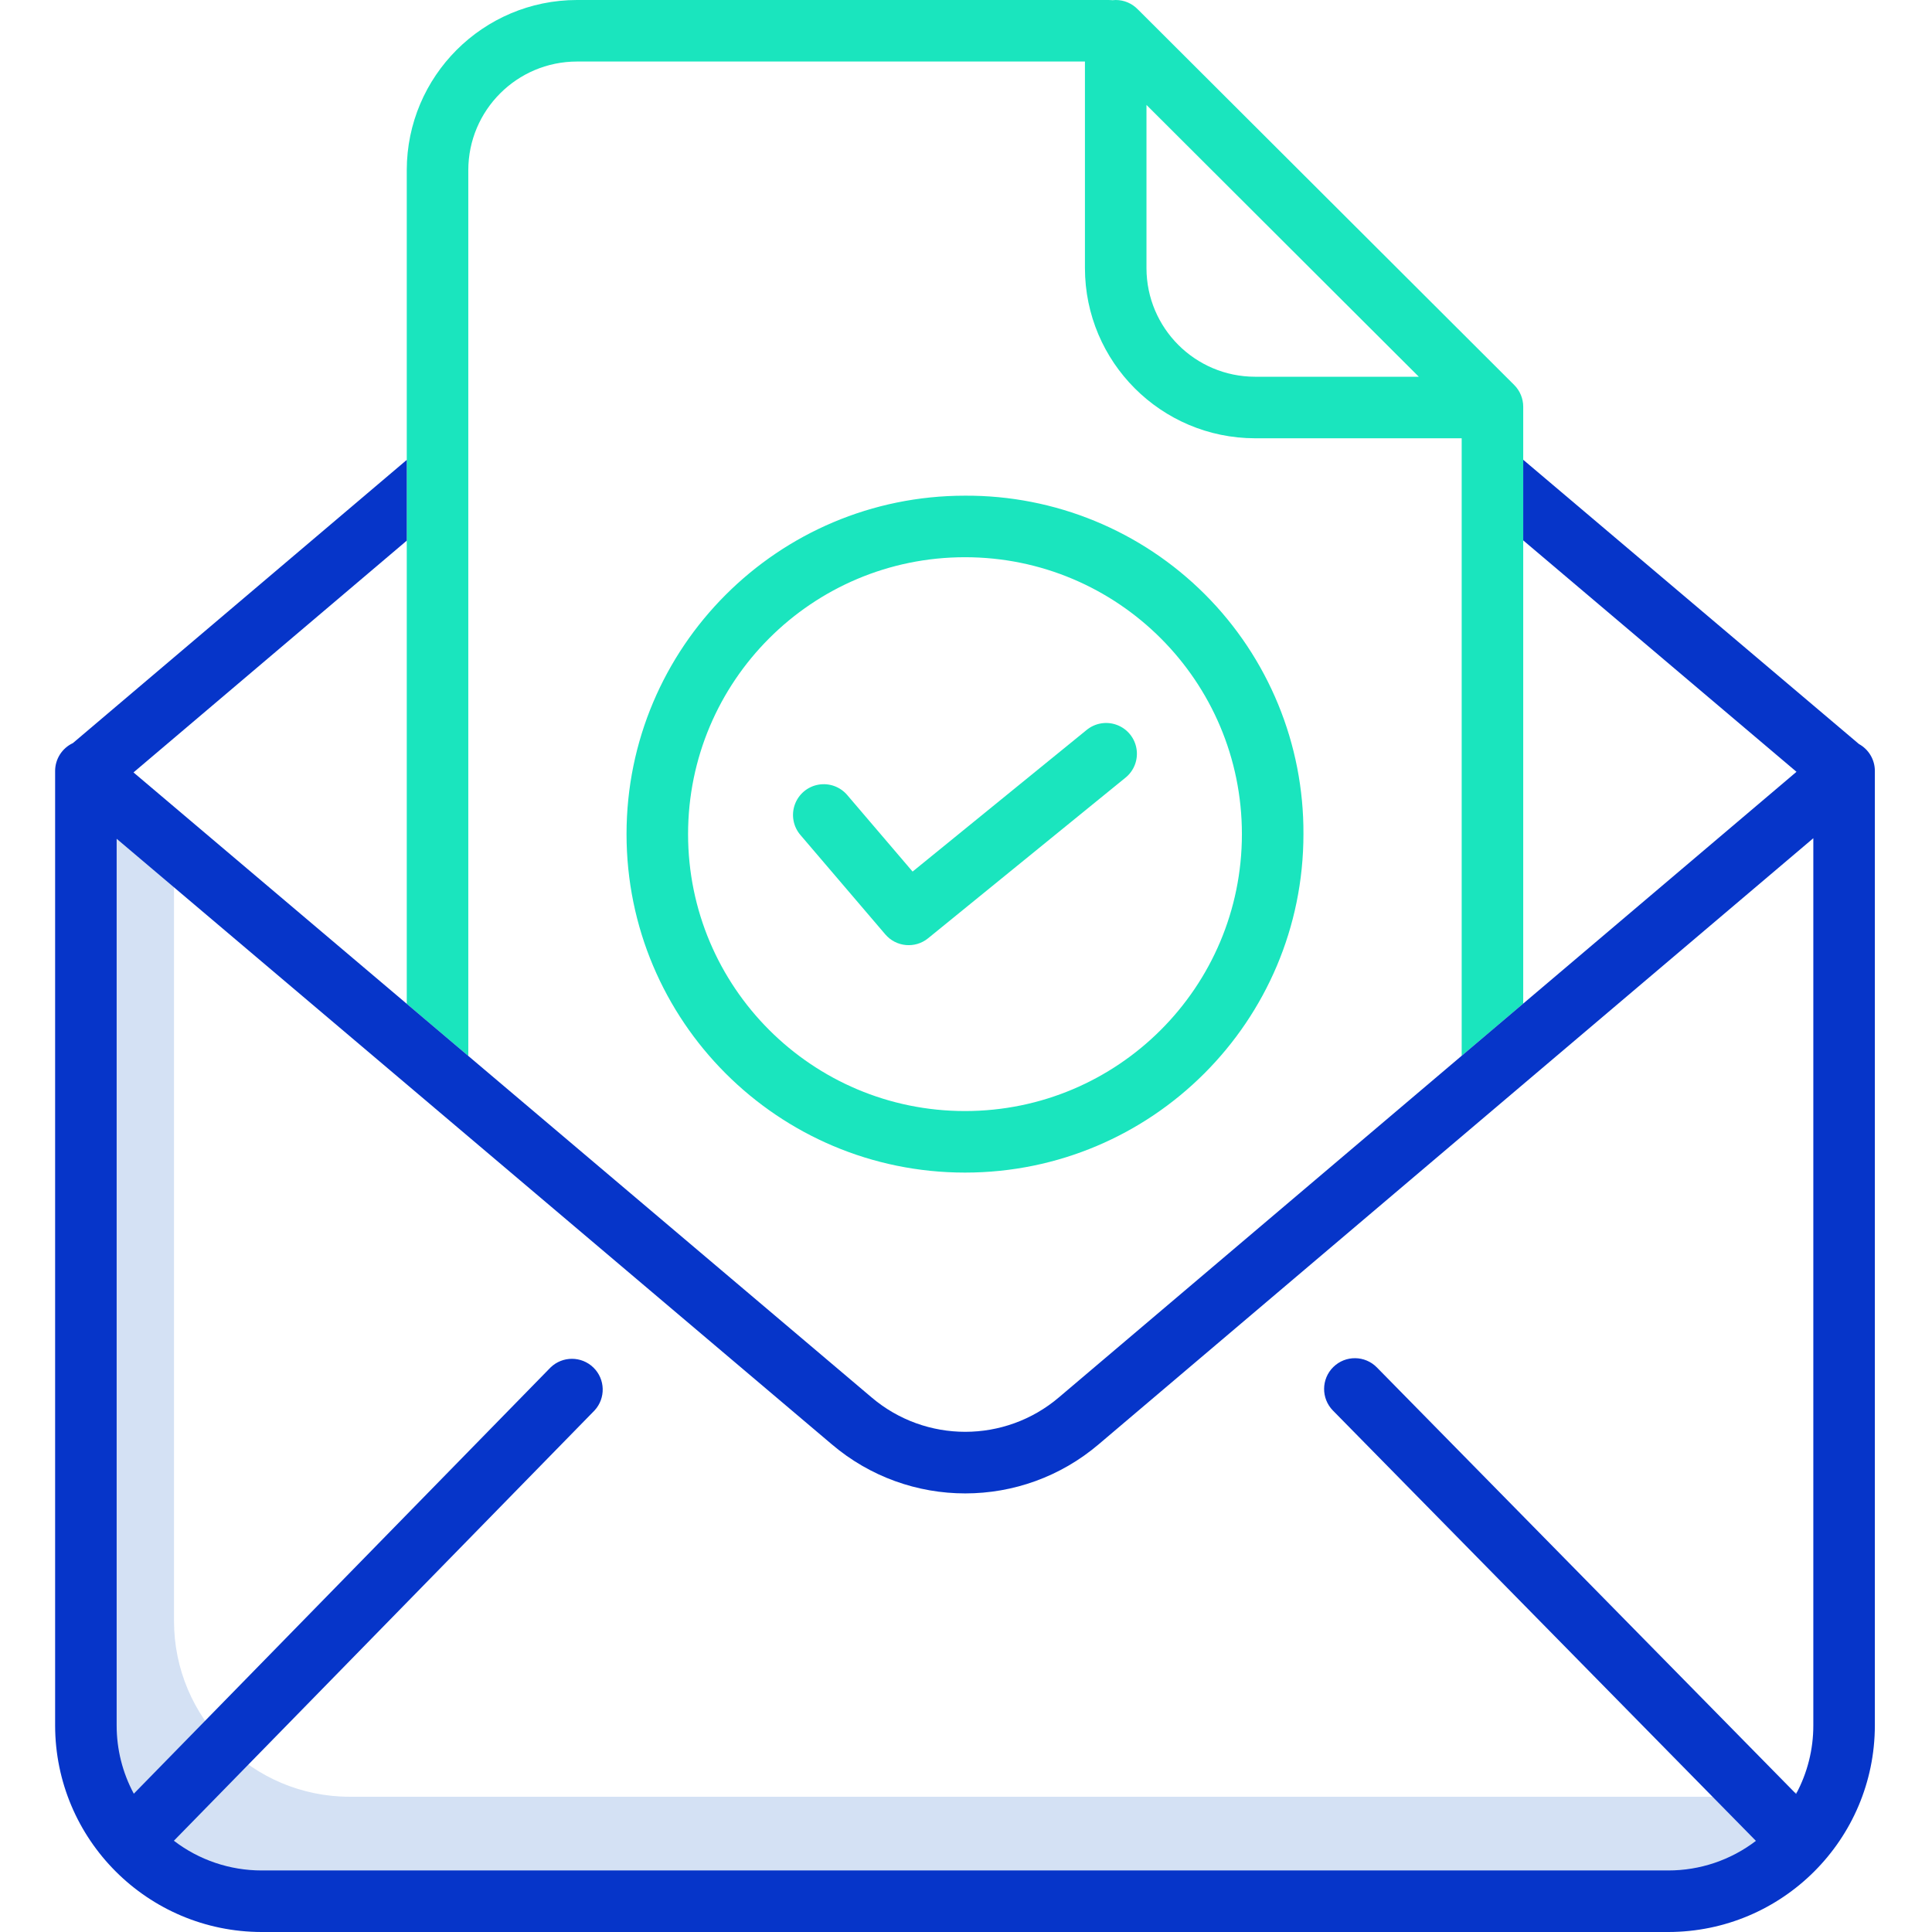
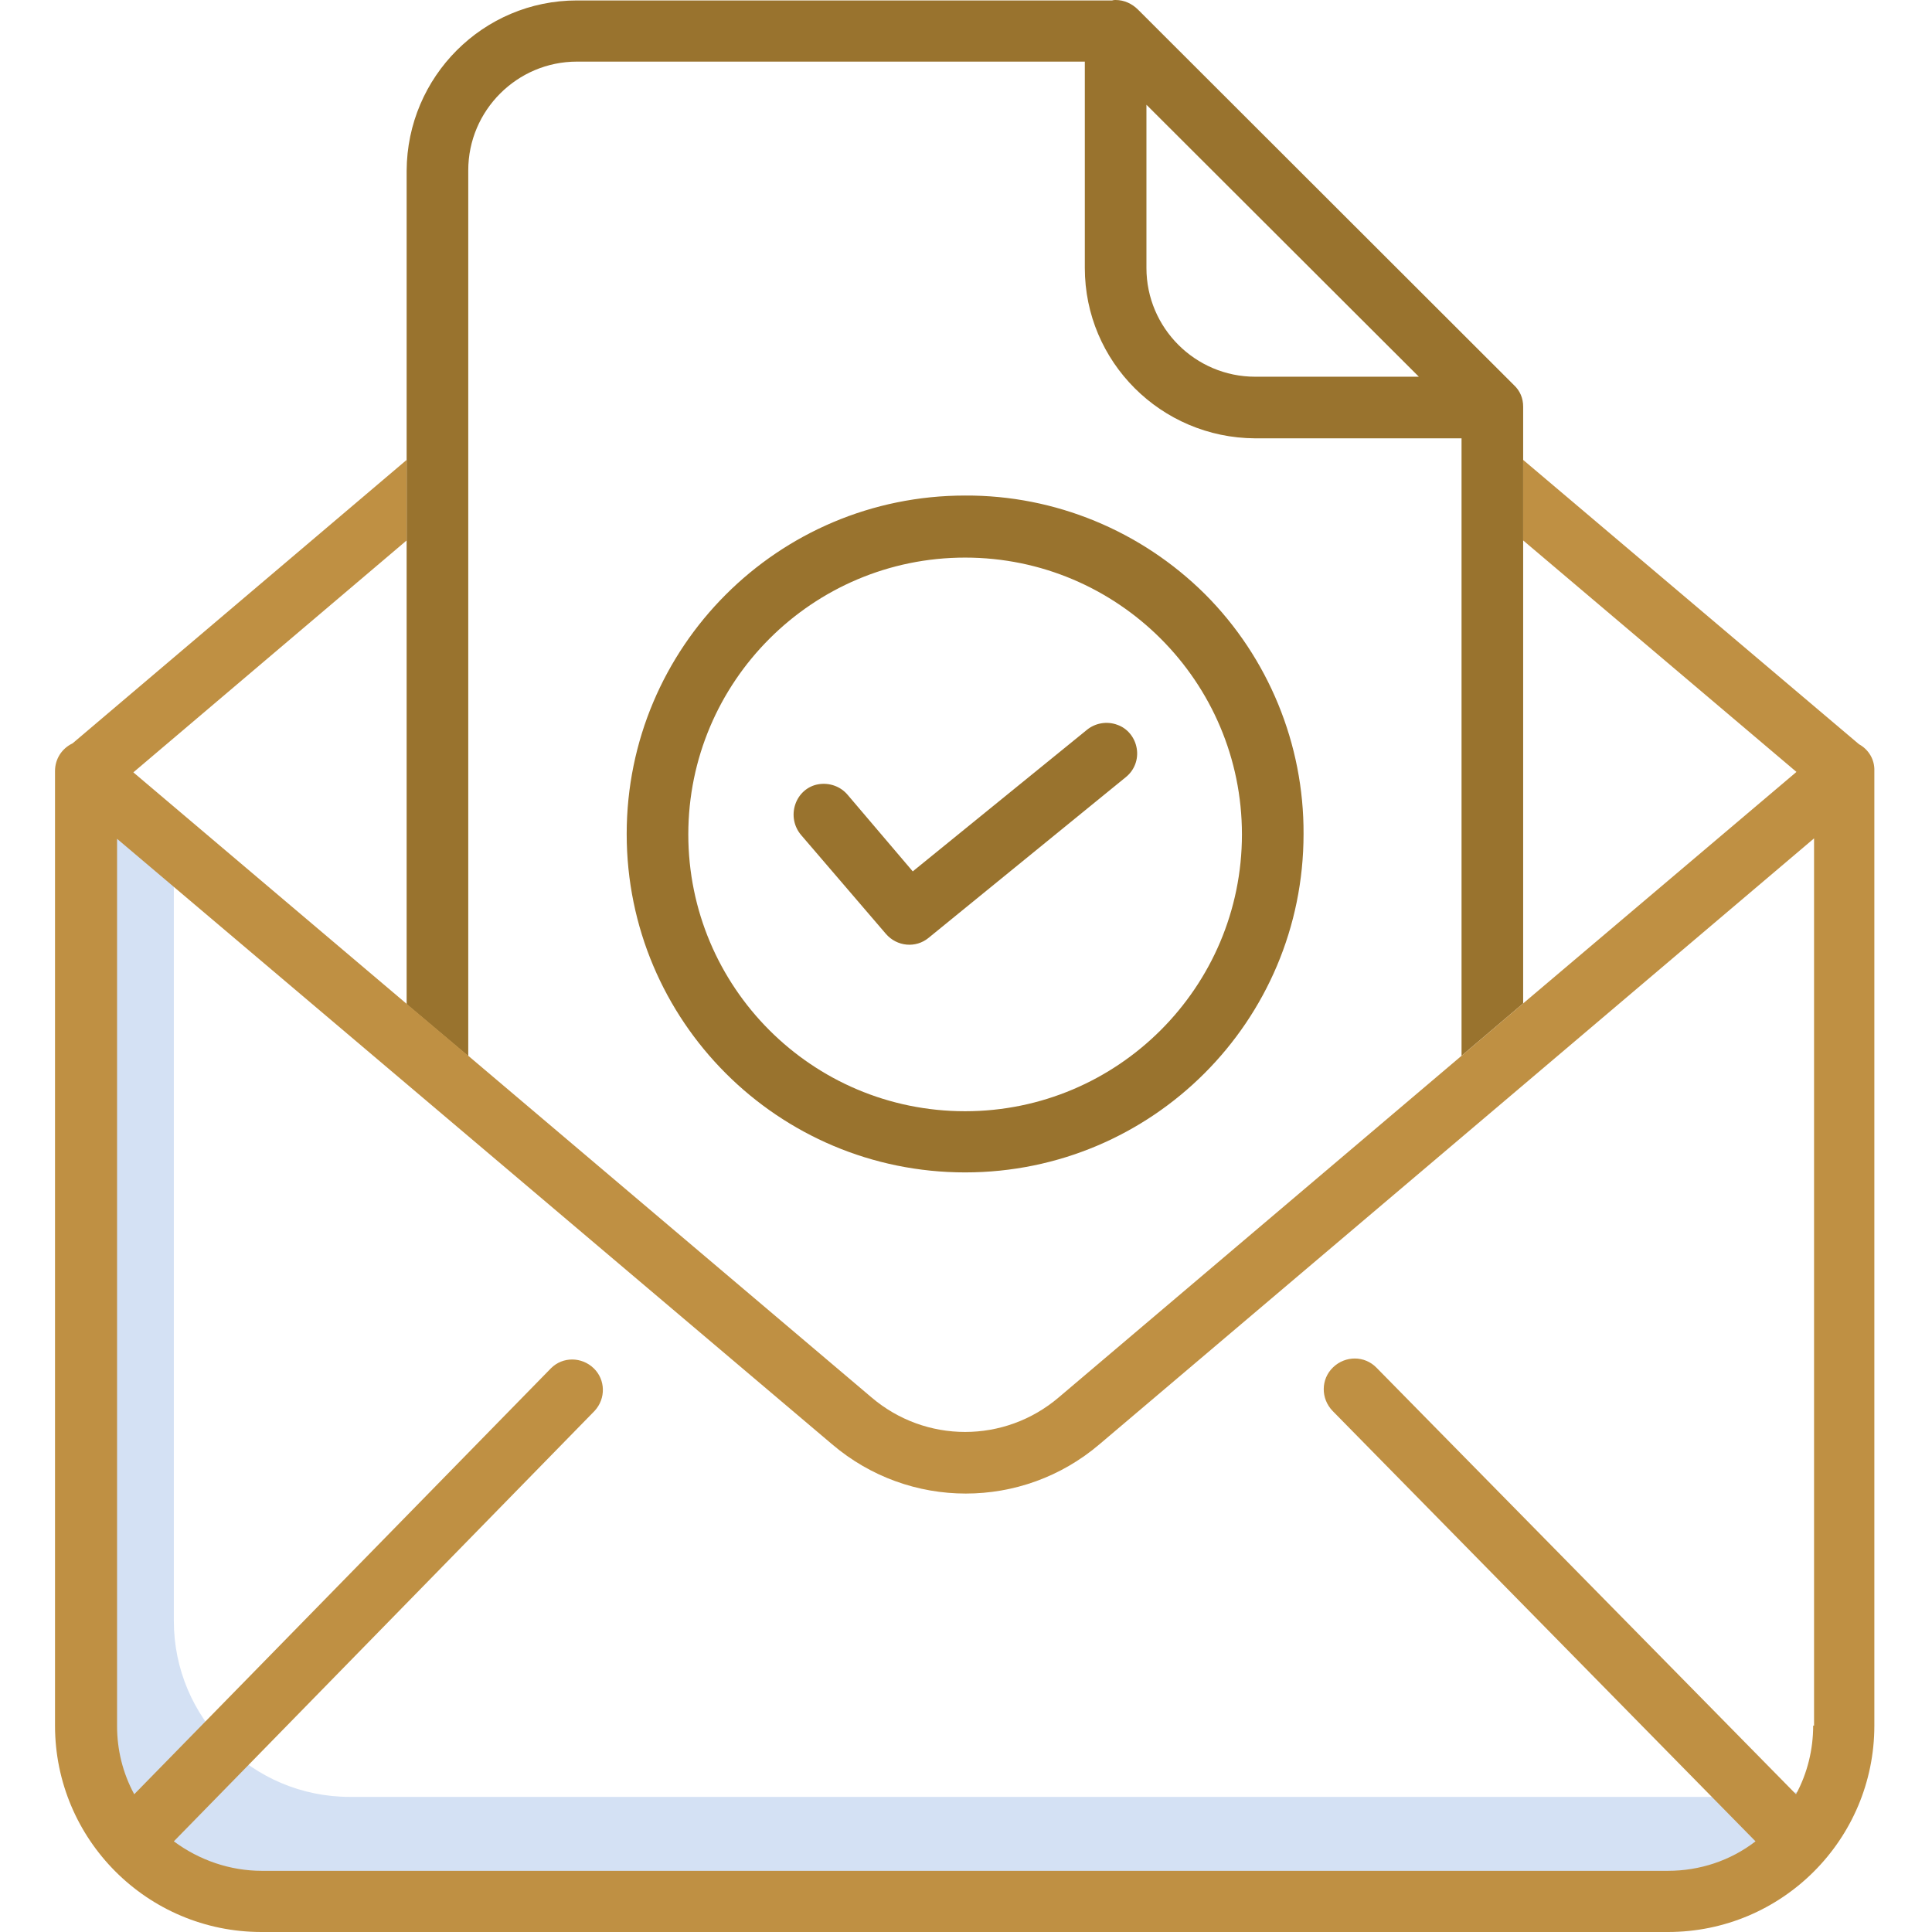
- <svg xmlns="http://www.w3.org/2000/svg" height="439pt" viewBox="-12 0 439 439.54" width="439pt">
-   <path d="m387.223 408.77h-319.906c-22.09 0-40-17.906-40-40v-168.109l-20-17.055v205.164c0 22.094 17.91 40 40 40h319.906c15.723 0 29.988-9.215 36.457-23.543-5.172 2.34-10.781 3.547-16.457 3.543zm0 0" fill="#d4e1f4" />
-   <g fill="#1ae5be">
-     <path d="m234.934 166.078-39.586 32.211-14.836-17.375c-1.617-1.93-4.145-2.84-6.621-2.391-2.477.449-4.52 2.195-5.352 4.57-.832 2.375-.328 5.012 1.324 6.91l19.277 22.574c2.469 2.891 6.793 3.281 9.738.883l44.891-36.523c1.957-1.57 2.922-4.07 2.527-6.551-.391-2.48-2.082-4.559-4.434-5.449-2.348-.891-4.992-.453-6.93 1.141zm0 0" />
-     <path d="m207.27 112.77c-42.527 0-77 34.473-77 77 0 42.527 34.473 77 77 77 42.527 0 77-34.473 77-77 .109-20.453-7.965-40.105-22.43-54.57-14.465-14.461-34.113-22.539-54.57-22.43zm0 140c-34.793 0-63-28.207-63-63s28.207-63 63-63 63 28.207 63 63-28.207 63-63 63zm0 0" />
-     <path d="m246.68 2.219c-.02-.02-.039-.027-.059-.047-1.316-1.391-3.148-2.176-5.062-2.172-.262 0-.527.02-.789.051l-.121-.02c-.238-.02-.469-.031-.699-.031h-120.969c-21.367.027-38.684 17.344-38.711 38.711v189.66l14 11.859v-201.52c.02-13.641 11.07-24.691 24.711-24.711h115.578v47c.023 21.371 17.34 38.691 38.711 38.711h47v140.48l14-11.871v-135.789c0-1.859-.742-3.641-2.059-4.953zm26.59 83.492c-13.641-.012-24.699-11.07-24.711-24.711v-37.129l61.961 61.84zm0 0" />
+ <svg xmlns="http://www.w3.org/2000/svg" version="1.1" id="Calque_1" x="0px" y="0px" viewBox="0 0 439 439" style="enable-background:new 0 0 439 439;" xml:space="preserve">
+   <style type="text/css">
+ 	.st0{fill:#D4E1F4;}
+ 	.st1{fill:#99732E;}
+ 	.st2{fill:#BF9043;}
+ </style>
+   <path class="st0" d="M399,408.3H79.5c-22.1,0-40-17.9-40-40V200.4l-20-17v204.9c0,22.1,17.9,40,40,40H379c15.7,0,30-9.2,36.4-23.5  C410.3,407.1,404.7,408.3,399,408.3z" />
+   <g>
+     <path class="st1" d="M246.9,165.9L207.4,198l-14.8-17.4c-1.6-1.9-4.1-2.8-6.6-2.4c-2.5,0.4-4.5,2.2-5.3,4.6c-0.8,2.4-0.3,5,1.3,6.9   l19.3,22.5c2.5,2.9,6.8,3.3,9.7,0.9l44.8-36.5c2-1.6,2.9-4.1,2.5-6.5c-0.4-2.5-2.1-4.6-4.4-5.4   C251.5,163.8,248.8,164.3,246.9,165.9z" />
+     <path class="st1" d="M219.3,112.6c-42.5,0-76.9,34.4-76.9,76.9s34.4,76.9,76.9,76.9s76.9-34.4,76.9-76.9c0.1-20.4-8-40.1-22.4-54.5   C259.3,120.6,239.7,112.5,219.3,112.6z M219.3,252.5c-34.8,0-62.9-28.2-62.9-62.9s28.2-62.9,62.9-62.9s62.9,28.2,62.9,62.9   S254,252.5,219.3,252.5z" />
+     <path class="st1" d="M258.6,2.2C258.6,2.2,258.6,2.2,258.6,2.2c-1.4-1.4-3.2-2.2-5.1-2.2c-0.3,0-0.5,0-0.8,0.1l-0.1,0   c-0.2,0-0.5,0-0.7,0H131.1c-21.3,0-38.6,17.3-38.7,38.7v189.4l14,11.8V38.7c0-13.6,11.1-24.7,24.7-24.7h115.4v46.9   c0,21.3,17.3,38.6,38.7,38.7h46.9v140.3l14-11.9V92.4c0-1.9-0.7-3.6-2.1-4.9L258.6,2.2z M285.2,85.6c-13.6,0-24.7-11.1-24.7-24.7   V23.8l61.9,61.8H285.2z" />
  </g>
-   <path d="m410.641 169.262-76.371-64.66v18.34l62.172 52.648-62.172 52.73-14 11.871-91.598 77.688c-12.293 10.48-30.371 10.488-42.672.02l-91.73-77.668-14-11.859-62.168-52.641 62.168-52.73v-18.371l-75.961 64.43c-2.461 1.152-4.035 3.625-4.039 6.34v217.141c.027 25.949 21.055 46.973 47 47h320c25.945-.027 46.973-21.051 47-47v-217.141c.004-2.555-1.391-4.906-3.629-6.137zm-10.371 223.277c.008 5.441-1.34 10.801-3.918 15.59l-95.383-97.039c-2.711-2.758-7.145-2.797-9.902-.086-2.762 2.711-2.797 7.148-.086 9.906l96.23 97.898c-5.727 4.375-12.734 6.738-19.941 6.73h-320c-7.223.008-14.246-2.367-19.98-6.758l95.699-97.891c2.574-2.785 2.465-7.109-.246-9.758-2.711-2.648-7.039-2.66-9.762-.023l-94.809 96.969c-2.57-4.773-3.91-10.113-3.902-15.539v-201.711l68.551 58.043 94.129 79.707c17.516 14.918 43.266 14.906 60.77-.02l94-79.73 68.551-58.129zm0 0" fill="#0635c9" />
+   <path class="st2" d="M422.4,169.1l-76.3-64.6v18.3l62.1,52.6L346.1,228l-14,11.9l-91.5,77.6c-12.3,10.5-30.3,10.5-42.6,0l-91.6-77.6  l-14-11.8l-62.1-52.6l62.1-52.7v-18.3l-75.9,64.4c-2.5,1.2-4,3.6-4,6.3v216.9c0,25.9,21,46.9,46.9,46.9h319.6  c25.9,0,46.9-21,46.9-46.9V175.2C426,172.6,424.6,170.3,422.4,169.1z M412,392.1c0,5.4-1.3,10.8-3.9,15.6l-95.3-96.9  c-2.7-2.8-7.1-2.8-9.9-0.1c-2.8,2.7-2.8,7.1-0.1,9.9l96.1,97.8c-5.7,4.4-12.7,6.7-19.9,6.7H59.5c-7.2,0-14.2-2.4-20-6.7l95.6-97.8  c2.6-2.8,2.5-7.1-0.2-9.7s-7-2.7-9.7,0l-94.7,96.8c-2.6-4.8-3.9-10.1-3.9-15.5V190.6l68.5,58l94,79.6c17.5,14.9,43.2,14.9,60.7,0  l93.9-79.6l68.5-58.1V392.1z" />
</svg>
